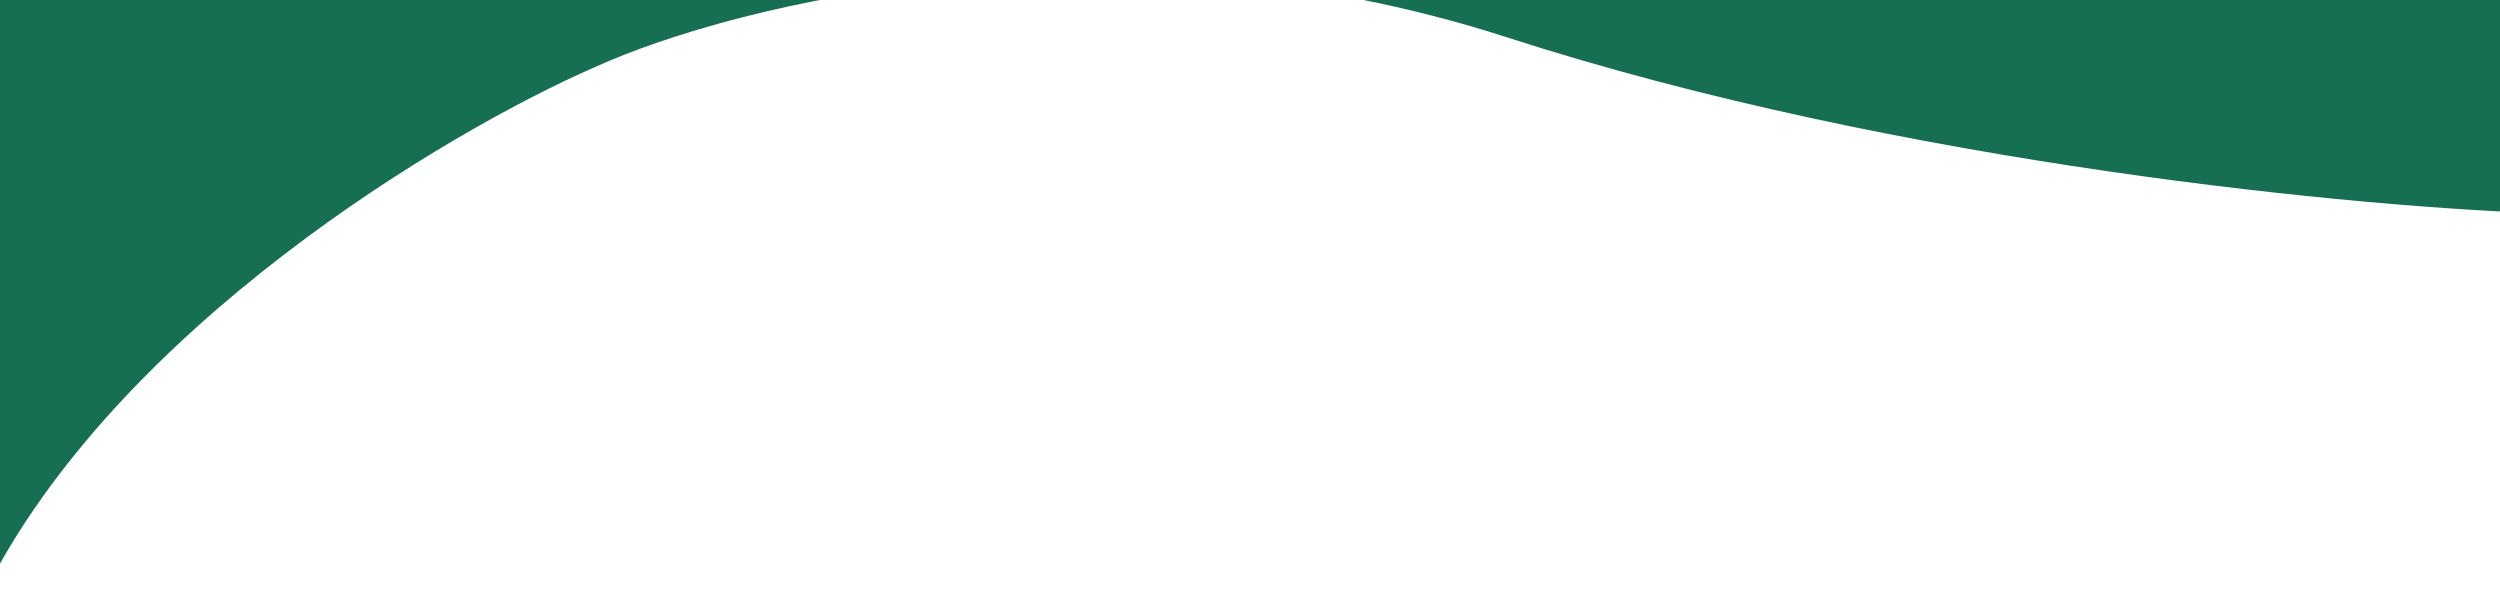
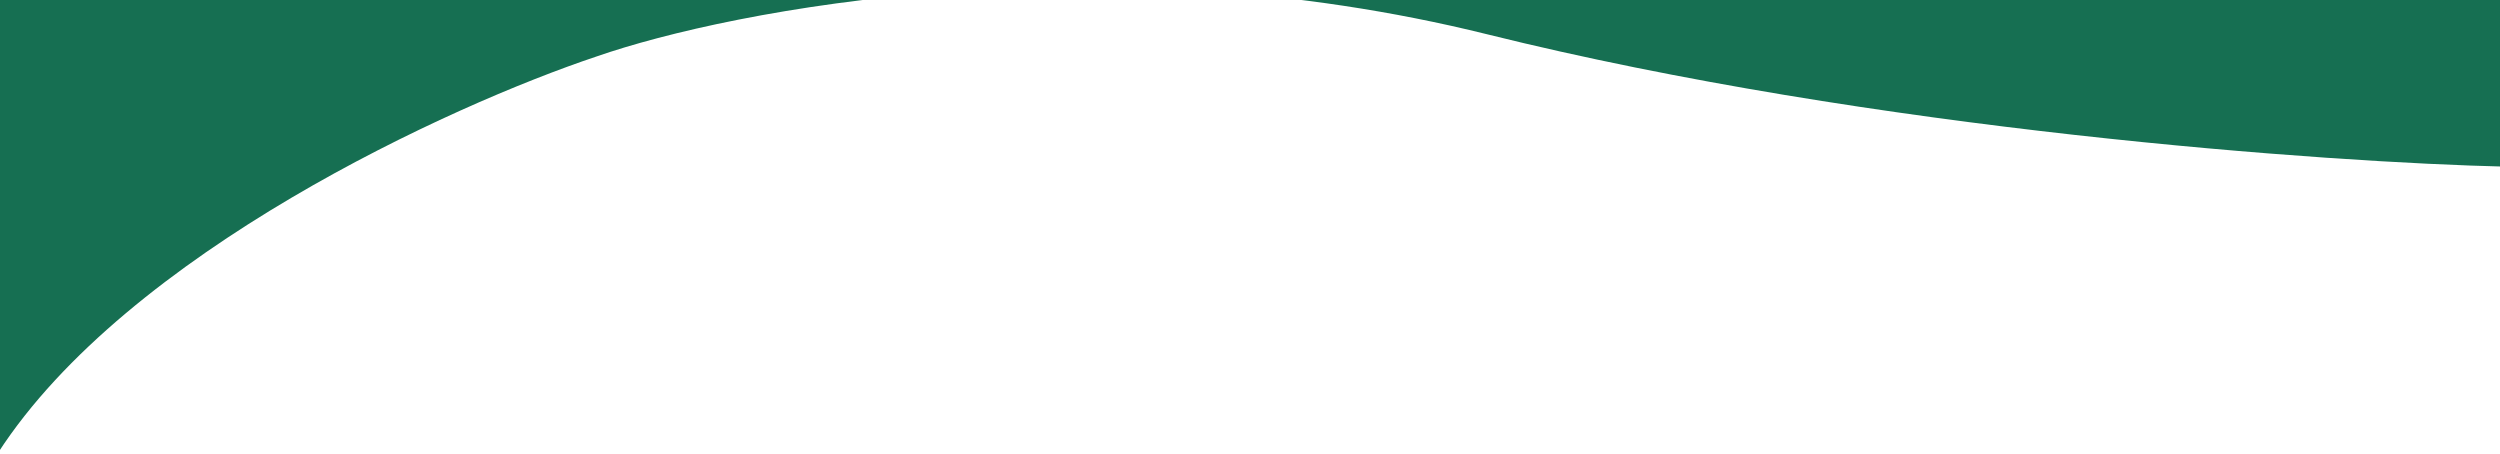
- <svg xmlns="http://www.w3.org/2000/svg" width="1440" height="343" viewBox="0 0 1440 343" fill="none">
-   <path d="M868 21.5C1095.6 95.1 1363.17 119.833 1468.5 123L1476 -113L-26 -101L-9.5 342.5C66.9 188.9 257.333 75.833 343 38.5C423.167 2.167 640.4 -52.1 868 21.5Z" fill="#166F52" />
+ <svg xmlns="http://www.w3.org/2000/svg" width="1920" height="348" viewBox="0 0 1920 348" fill="none">
+   <path d="M1142.41 26.398C1439.11 100.079 1787.91 124.839 1925.22 128.009L1935 -108.25L-23 -96.237L-1.491 347.75C98.104 193.981 346.352 80.791 458.027 43.416C562.531 7.043 845.716 -47.283 1142.41 26.398Z" fill="#166F52" />
</svg>
